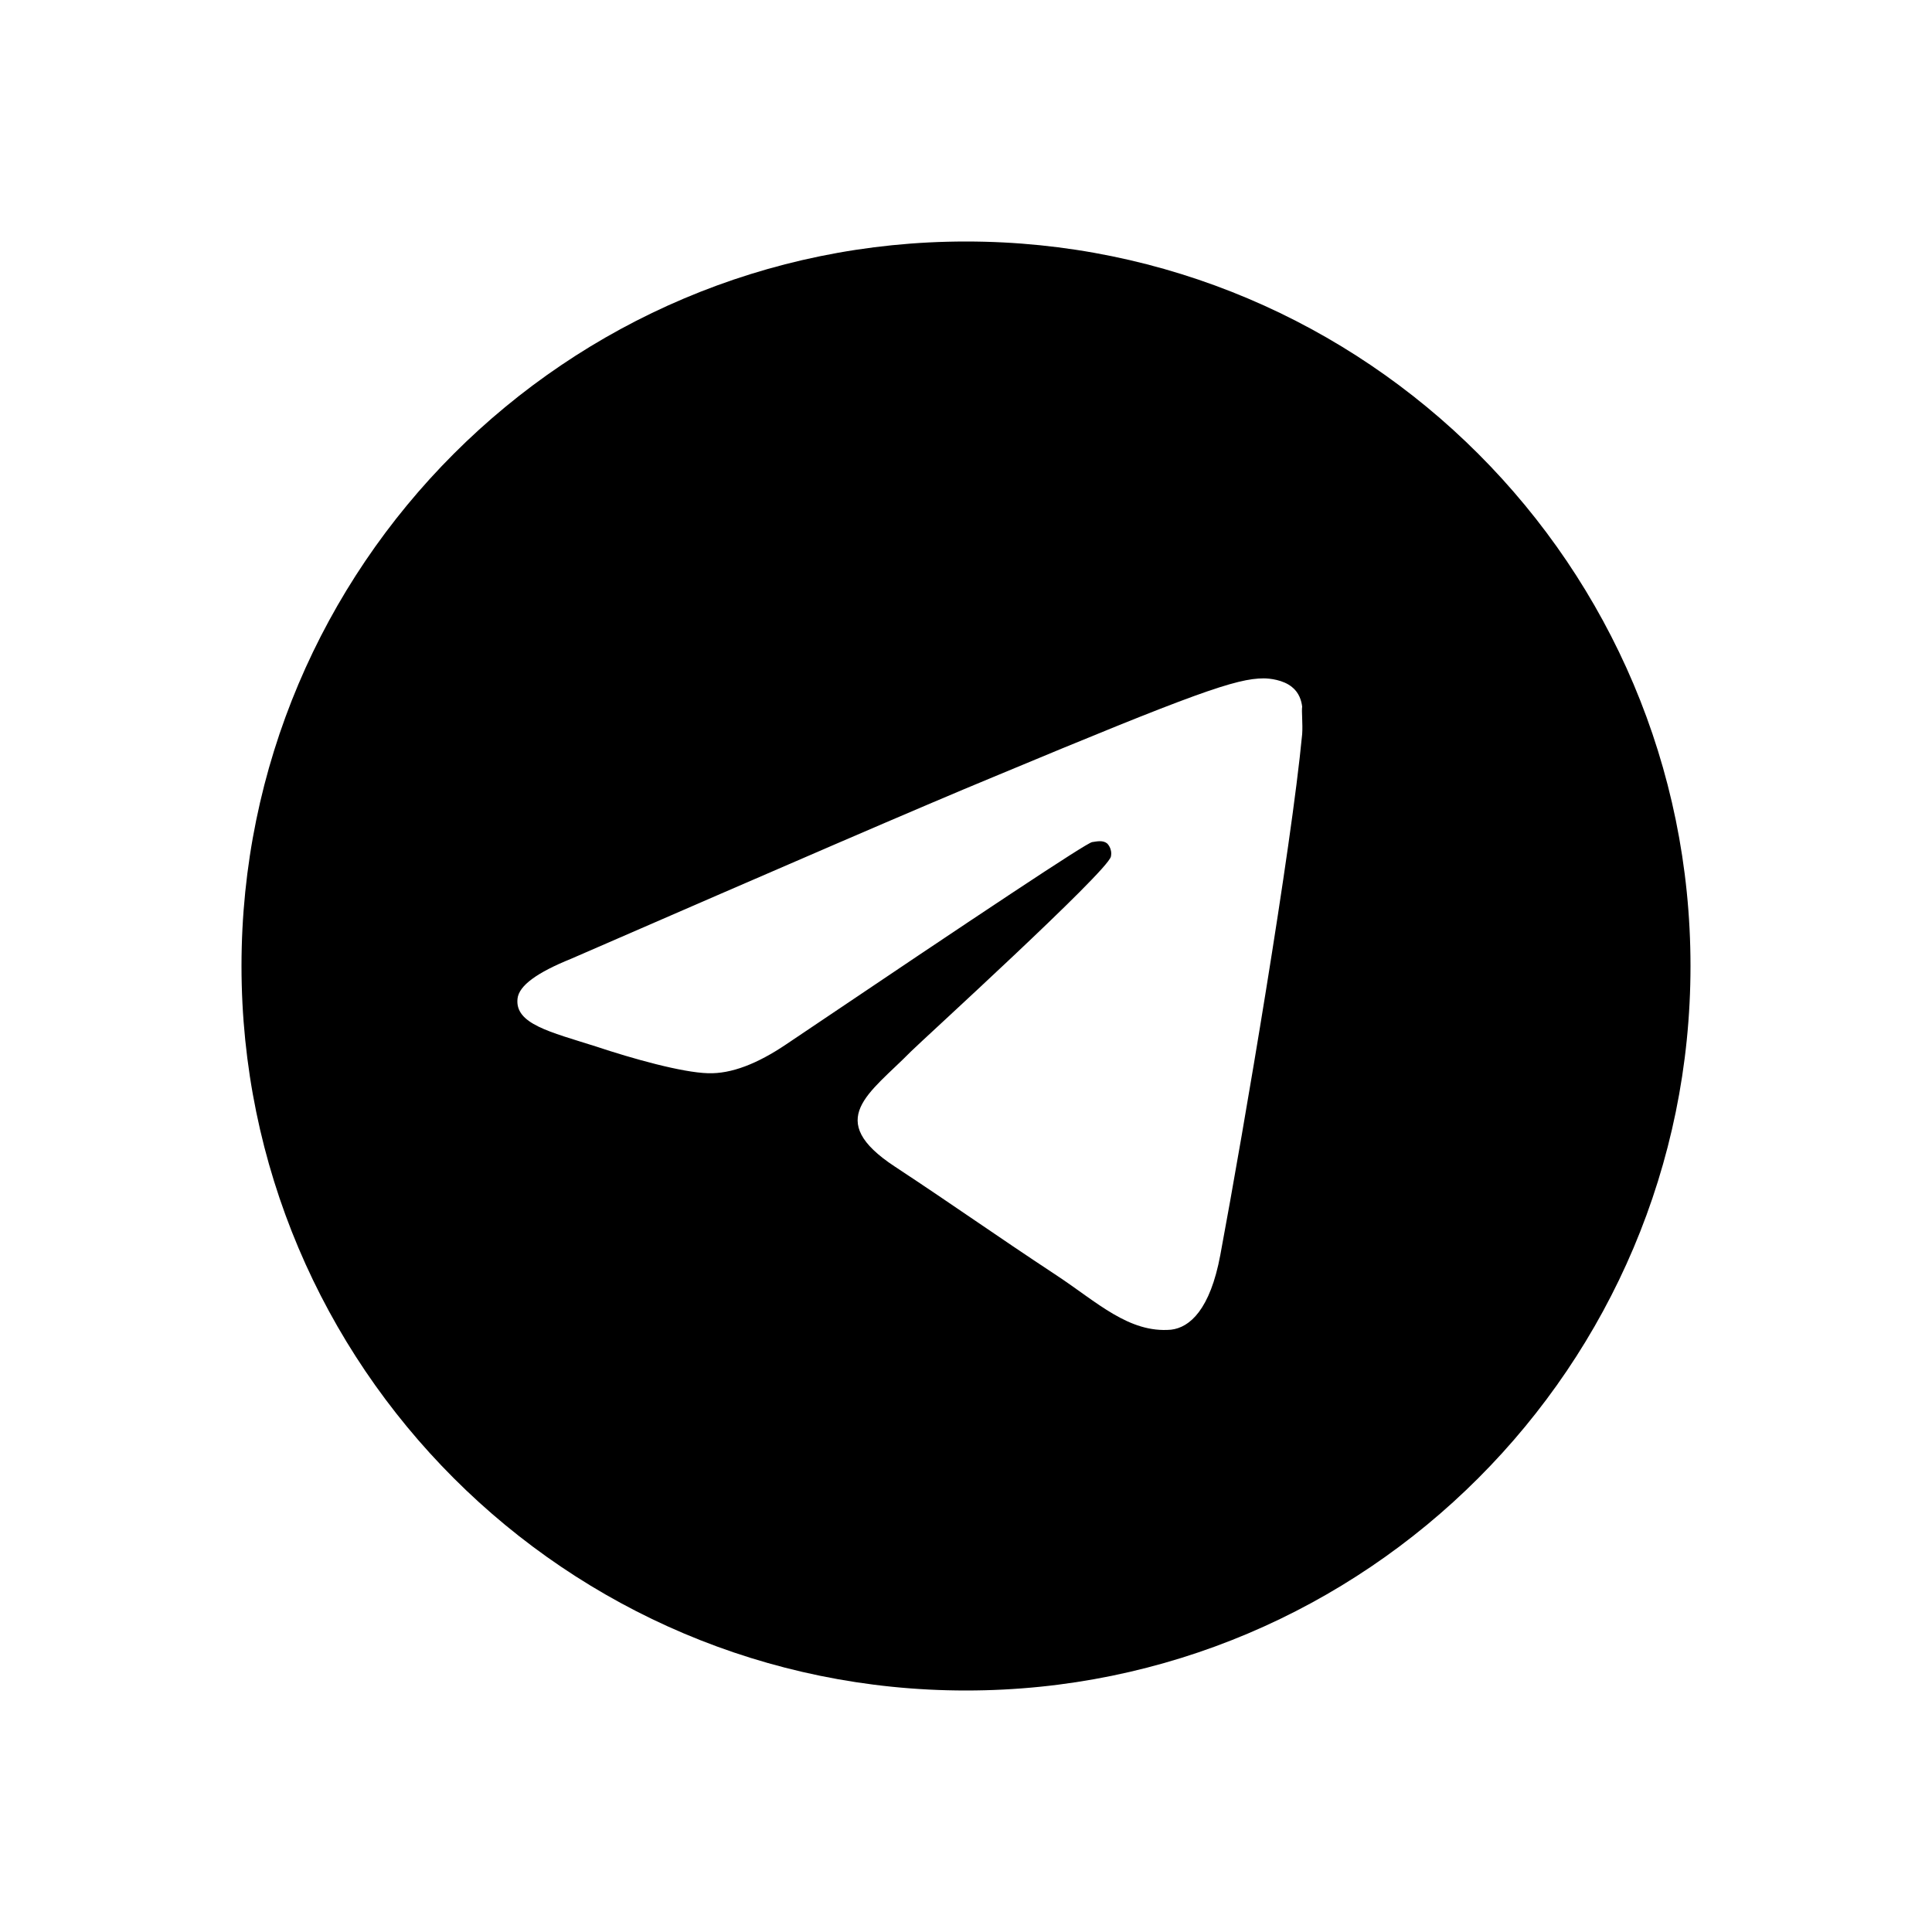
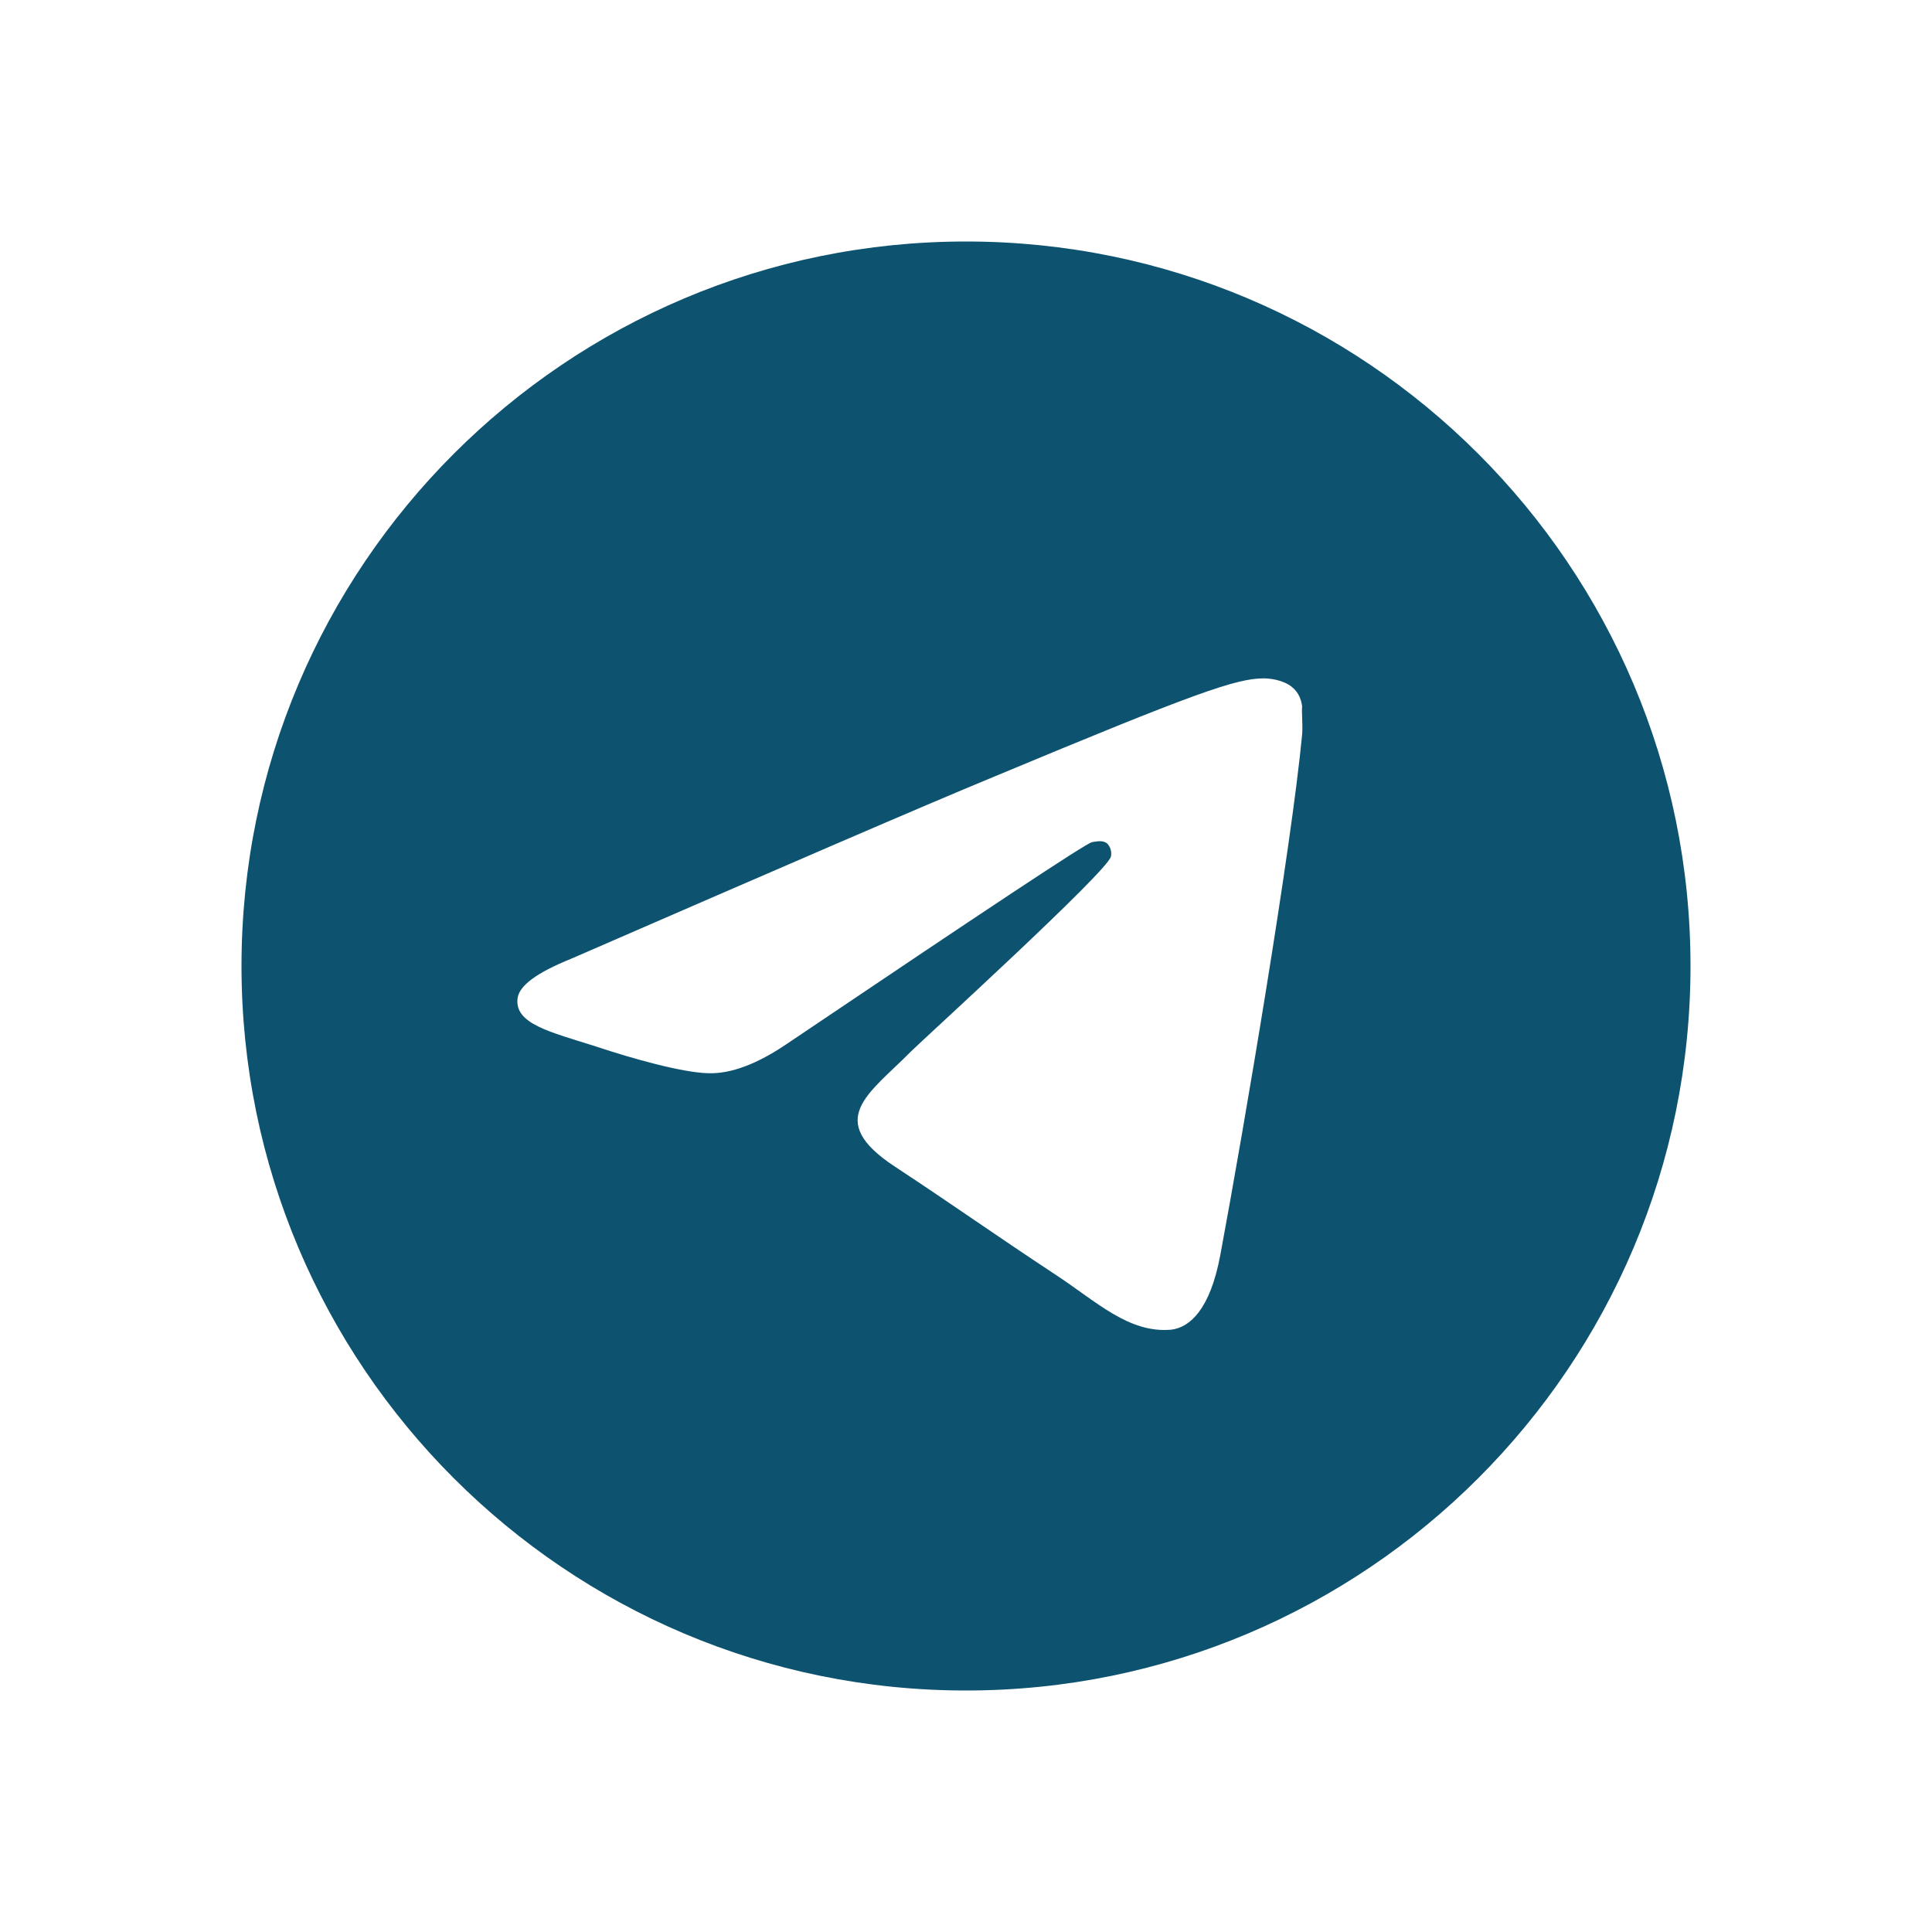
- <svg xmlns="http://www.w3.org/2000/svg" width="16" height="16" viewBox="0 0 16 16" fill="currentColor">
+ <svg xmlns="http://www.w3.org/2000/svg" width="26" height="26" viewBox="0 0 16 16" fill="currentColor">
  <g id="state=telegram">
-     <path id="Vector" d="M8 2C4.688 2 2 4.688 2 8C2 11.312 4.688 14 8 14C11.312 14 14 11.312 14 8C14 4.688 11.312 2 8 2ZM10.784 6.08C10.694 7.028 10.304 9.332 10.106 10.394C10.022 10.844 9.854 10.994 9.698 11.012C9.35 11.042 9.086 10.784 8.75 10.562C8.222 10.214 7.922 9.998 7.412 9.662C6.818 9.272 7.202 9.056 7.544 8.708C7.634 8.618 9.17 7.22 9.2 7.094C9.204 7.075 9.204 7.055 9.198 7.036C9.193 7.017 9.183 7 9.17 6.986C9.134 6.956 9.086 6.968 9.044 6.974C8.99 6.986 8.15 7.544 6.512 8.648C6.272 8.81 6.056 8.894 5.864 8.888C5.648 8.882 5.24 8.768 4.934 8.666C4.556 8.546 4.262 8.48 4.286 8.27C4.298 8.162 4.448 8.054 4.73 7.94C6.482 7.178 7.646 6.674 8.228 6.434C9.896 5.738 10.238 5.618 10.466 5.618C10.514 5.618 10.628 5.63 10.7 5.69C10.76 5.738 10.778 5.804 10.784 5.852C10.778 5.888 10.79 5.996 10.784 6.08Z" fill="black" />
+     <path id="Vector" d="M8 2C4.688 2 2 4.688 2 8C2 11.312 4.688 14 8 14C11.312 14 14 11.312 14 8C14 4.688 11.312 2 8 2ZM10.784 6.08C10.694 7.028 10.304 9.332 10.106 10.394C10.022 10.844 9.854 10.994 9.698 11.012C9.35 11.042 9.086 10.784 8.75 10.562C8.222 10.214 7.922 9.998 7.412 9.662C6.818 9.272 7.202 9.056 7.544 8.708C7.634 8.618 9.17 7.22 9.2 7.094C9.204 7.075 9.204 7.055 9.198 7.036C9.193 7.017 9.183 7 9.17 6.986C9.134 6.956 9.086 6.968 9.044 6.974C8.99 6.986 8.15 7.544 6.512 8.648C6.272 8.81 6.056 8.894 5.864 8.888C5.648 8.882 5.24 8.768 4.934 8.666C4.556 8.546 4.262 8.48 4.286 8.27C4.298 8.162 4.448 8.054 4.73 7.94C6.482 7.178 7.646 6.674 8.228 6.434C9.896 5.738 10.238 5.618 10.466 5.618C10.514 5.618 10.628 5.63 10.7 5.69C10.76 5.738 10.778 5.804 10.784 5.852C10.778 5.888 10.79 5.996 10.784 6.08Z" fill="#0d5370" />
  </g>
</svg>
